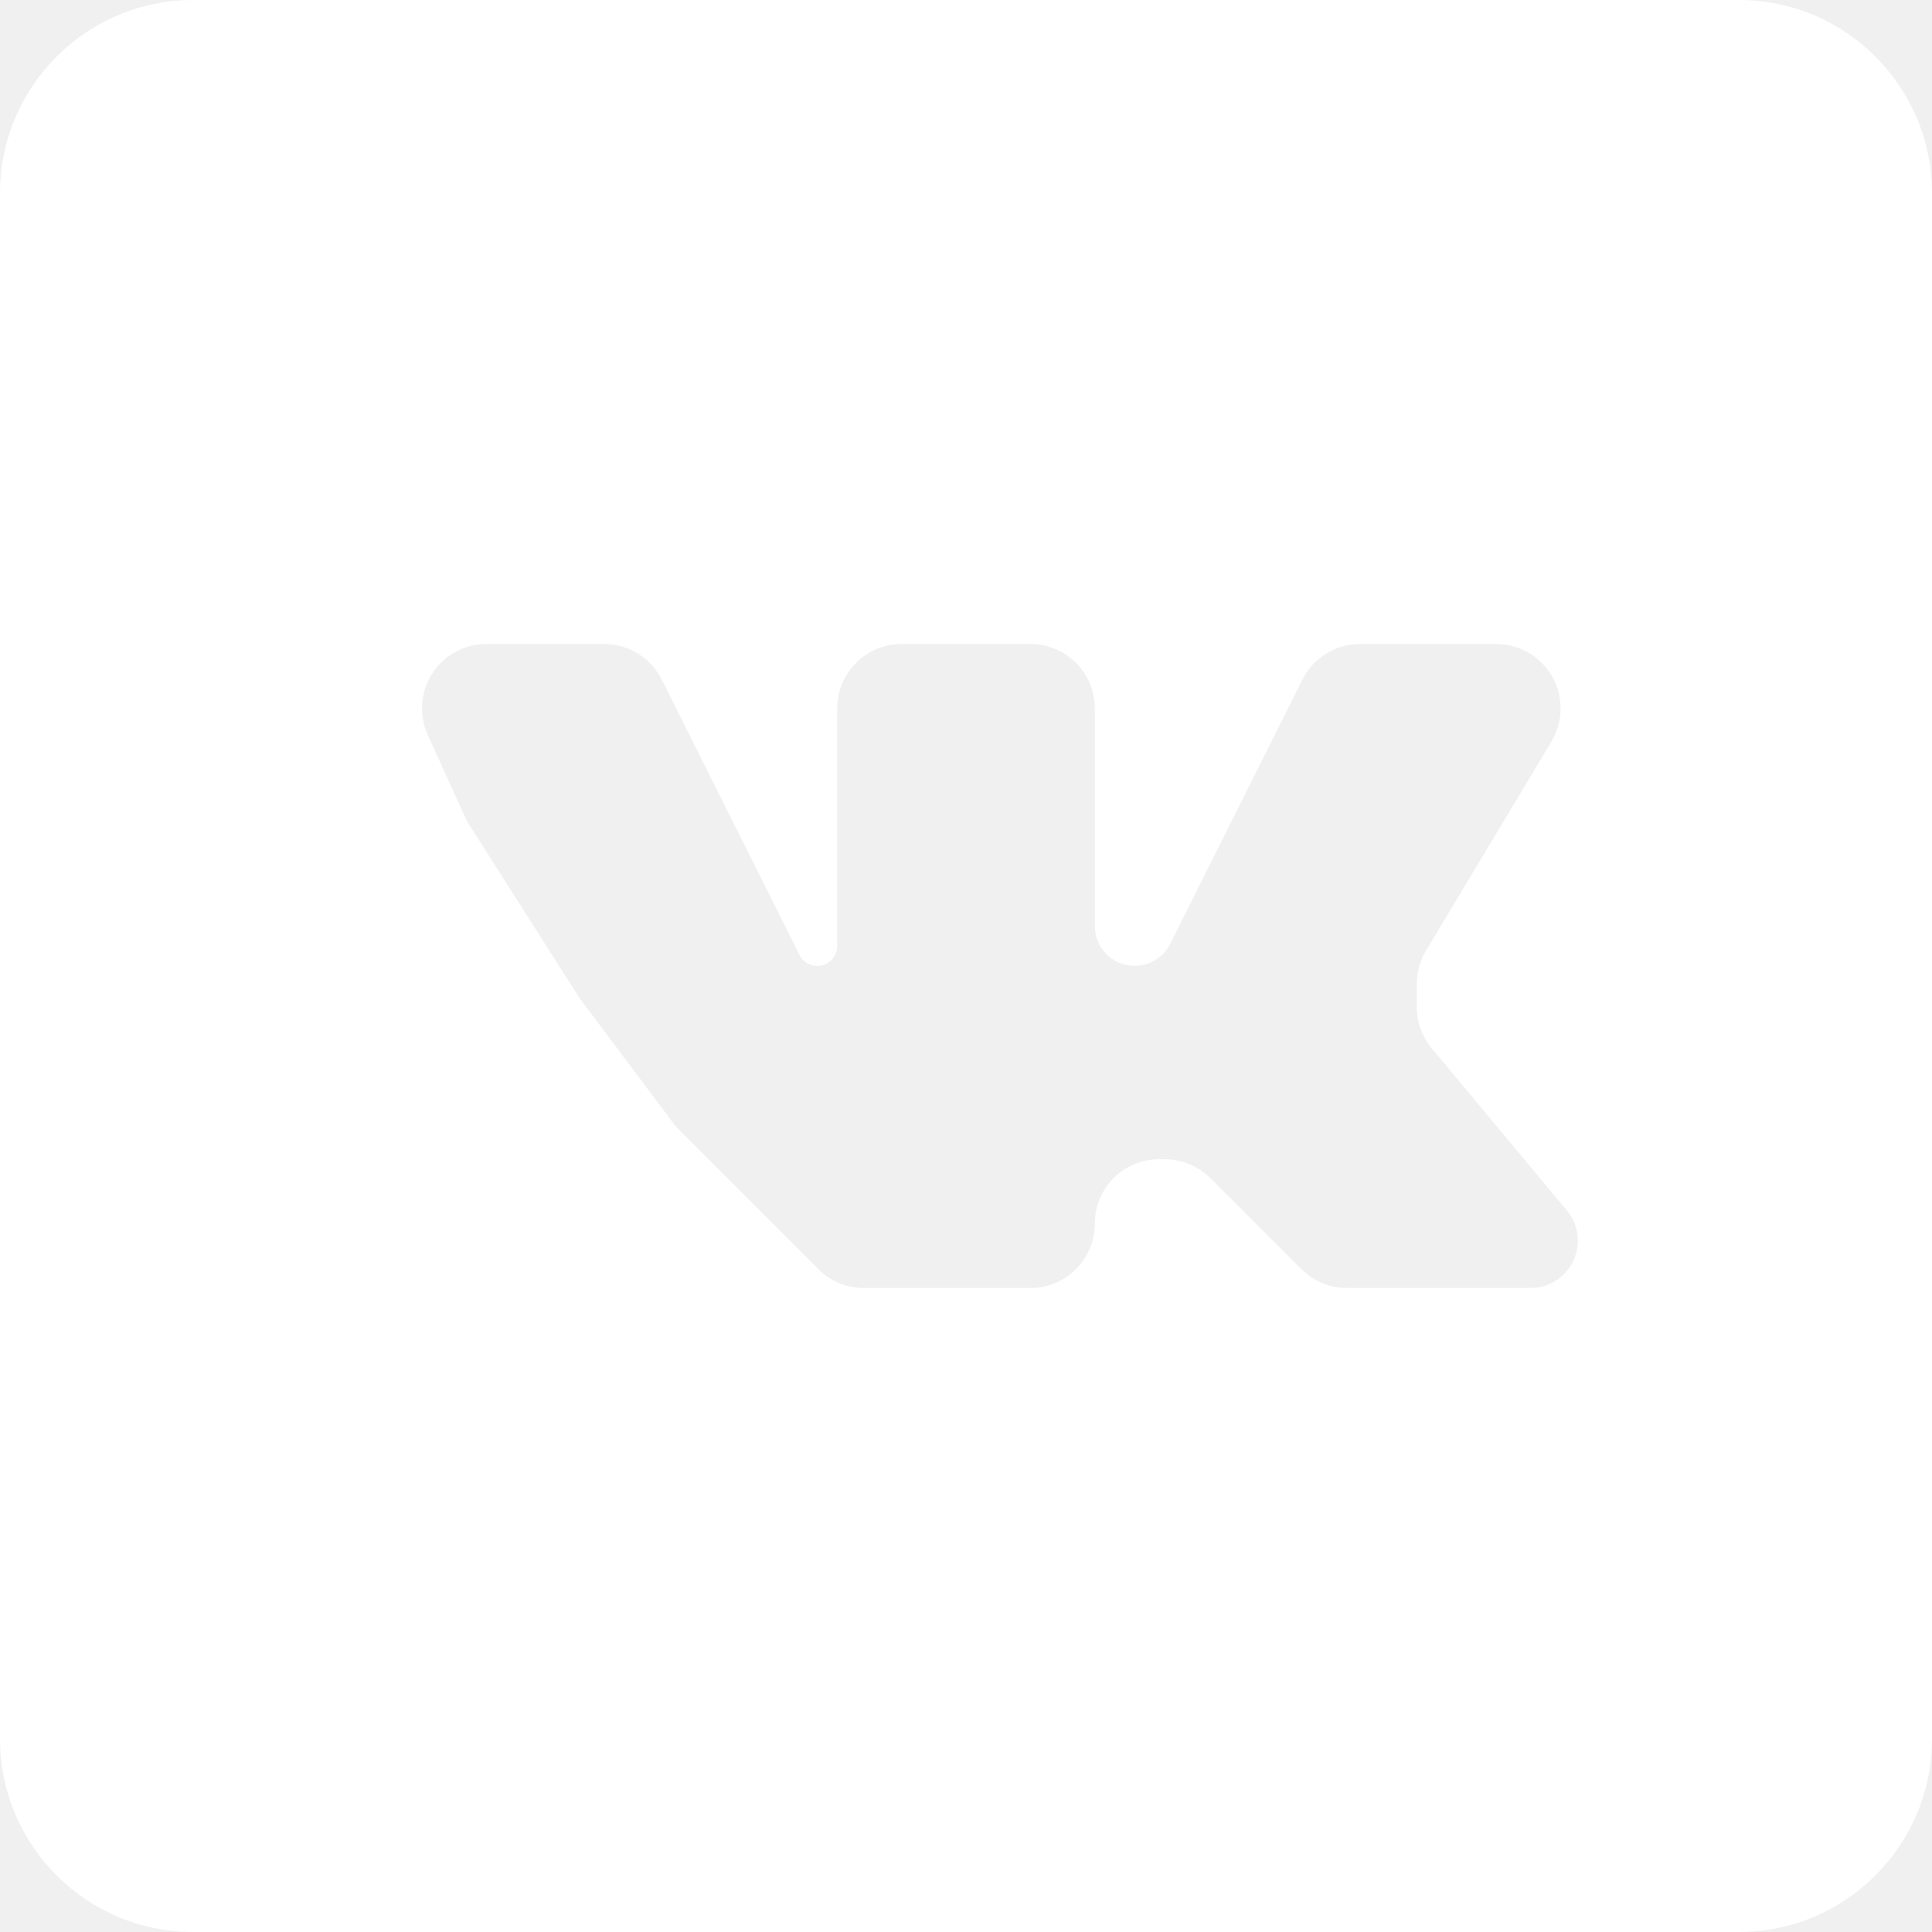
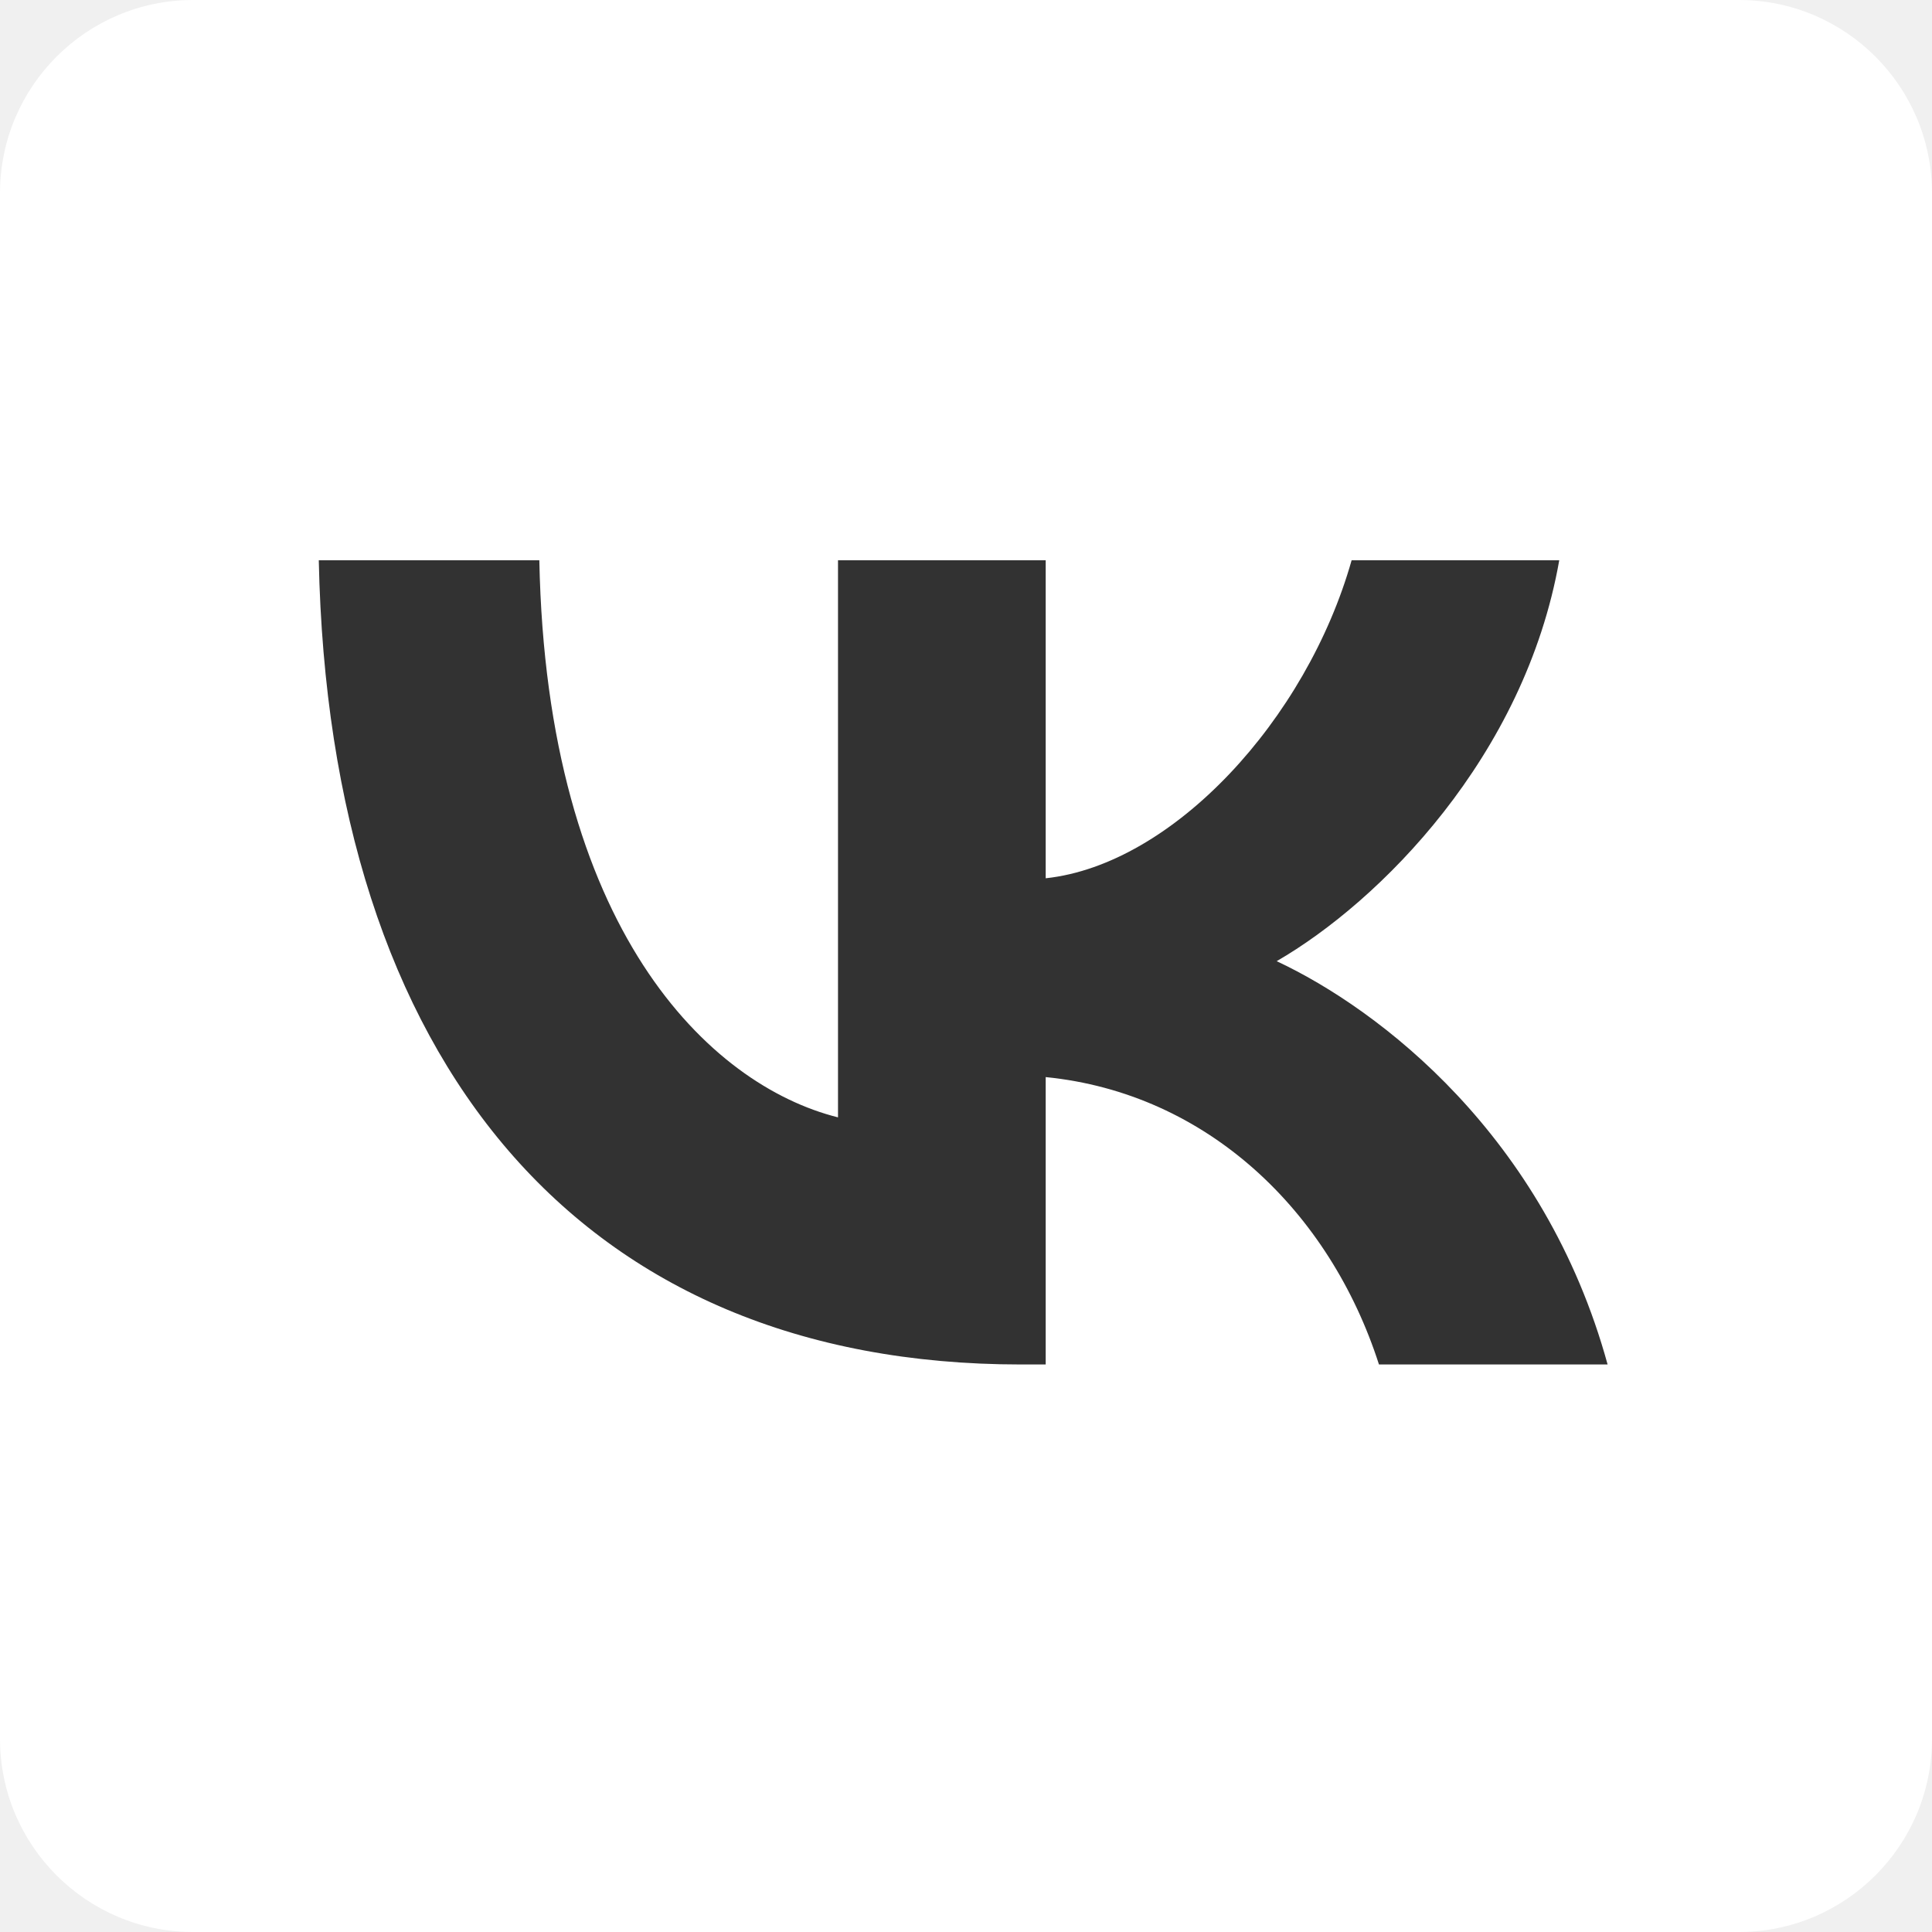
- <svg xmlns="http://www.w3.org/2000/svg" width="30" height="30" fill="none">
-   <path fill-rule="evenodd" clip-rule="evenodd" d="M3 0a3 3 0 0 0-3 3v24a3 3 0 0 0 3 3h24a3 3 0 0 0 3-3V3a3 3 0 0 0-3-3H3Zm4.553 10h1.829a1 1 0 0 1 .894.553l2.139 4.276a.309.309 0 0 0 .585-.138V11a1 1 0 0 1 1-1h2a1 1 0 0 1 1 1v3.382a.618.618 0 0 0 1.17.276l2.054-4.105a1 1 0 0 1 .894-.553h2.116a1 1 0 0 1 .857 1.514l-1.949 3.248a1 1 0 0 0-.142.515v.36a1 1 0 0 0 .232.641l2.098 2.518A.734.734 0 0 1 23.766 20h-2.852a1 1 0 0 1-.707-.293l-1.414-1.414a1 1 0 0 0-.707-.293H18a1 1 0 0 0-1 1 1 1 0 0 1-1 1h-2.586a1 1 0 0 1-.707-.293L10.55 17.55a.997.997 0 0 1-.093-.107L9 15.5l-1.75-2.75-.607-1.336A1 1 0 0 1 7.553 10Z" fill="#fff" />
+ <svg xmlns="http://www.w3.org/2000/svg" width="32" height="32" viewBox="0 0 32 32" fill="none">
+   <path d="M0 3.2C0 1.433 1.433 0 3.2 0H28.8C30.567 0 32 1.433 32 3.2V28.8C32 30.567 30.567 32 28.8 32H3.2C1.433 32 0 30.567 0 28.8V3.2Z" fill="white" />
+   <path d="M16.907 22.6C9.613 22.6 5.453 17.6 5.28 9.28H8.933C9.053 15.387 11.747 17.973 13.88 18.507V9.28H17.32V14.547C19.427 14.32 21.64 11.92 22.387 9.28H25.826C25.253 12.533 22.853 14.933 21.146 15.92C22.853 16.72 25.587 18.813 26.627 22.6H22.84C22.026 20.067 20 18.107 17.32 17.84V22.6H16.907Z" fill="#323232" />
</svg>
